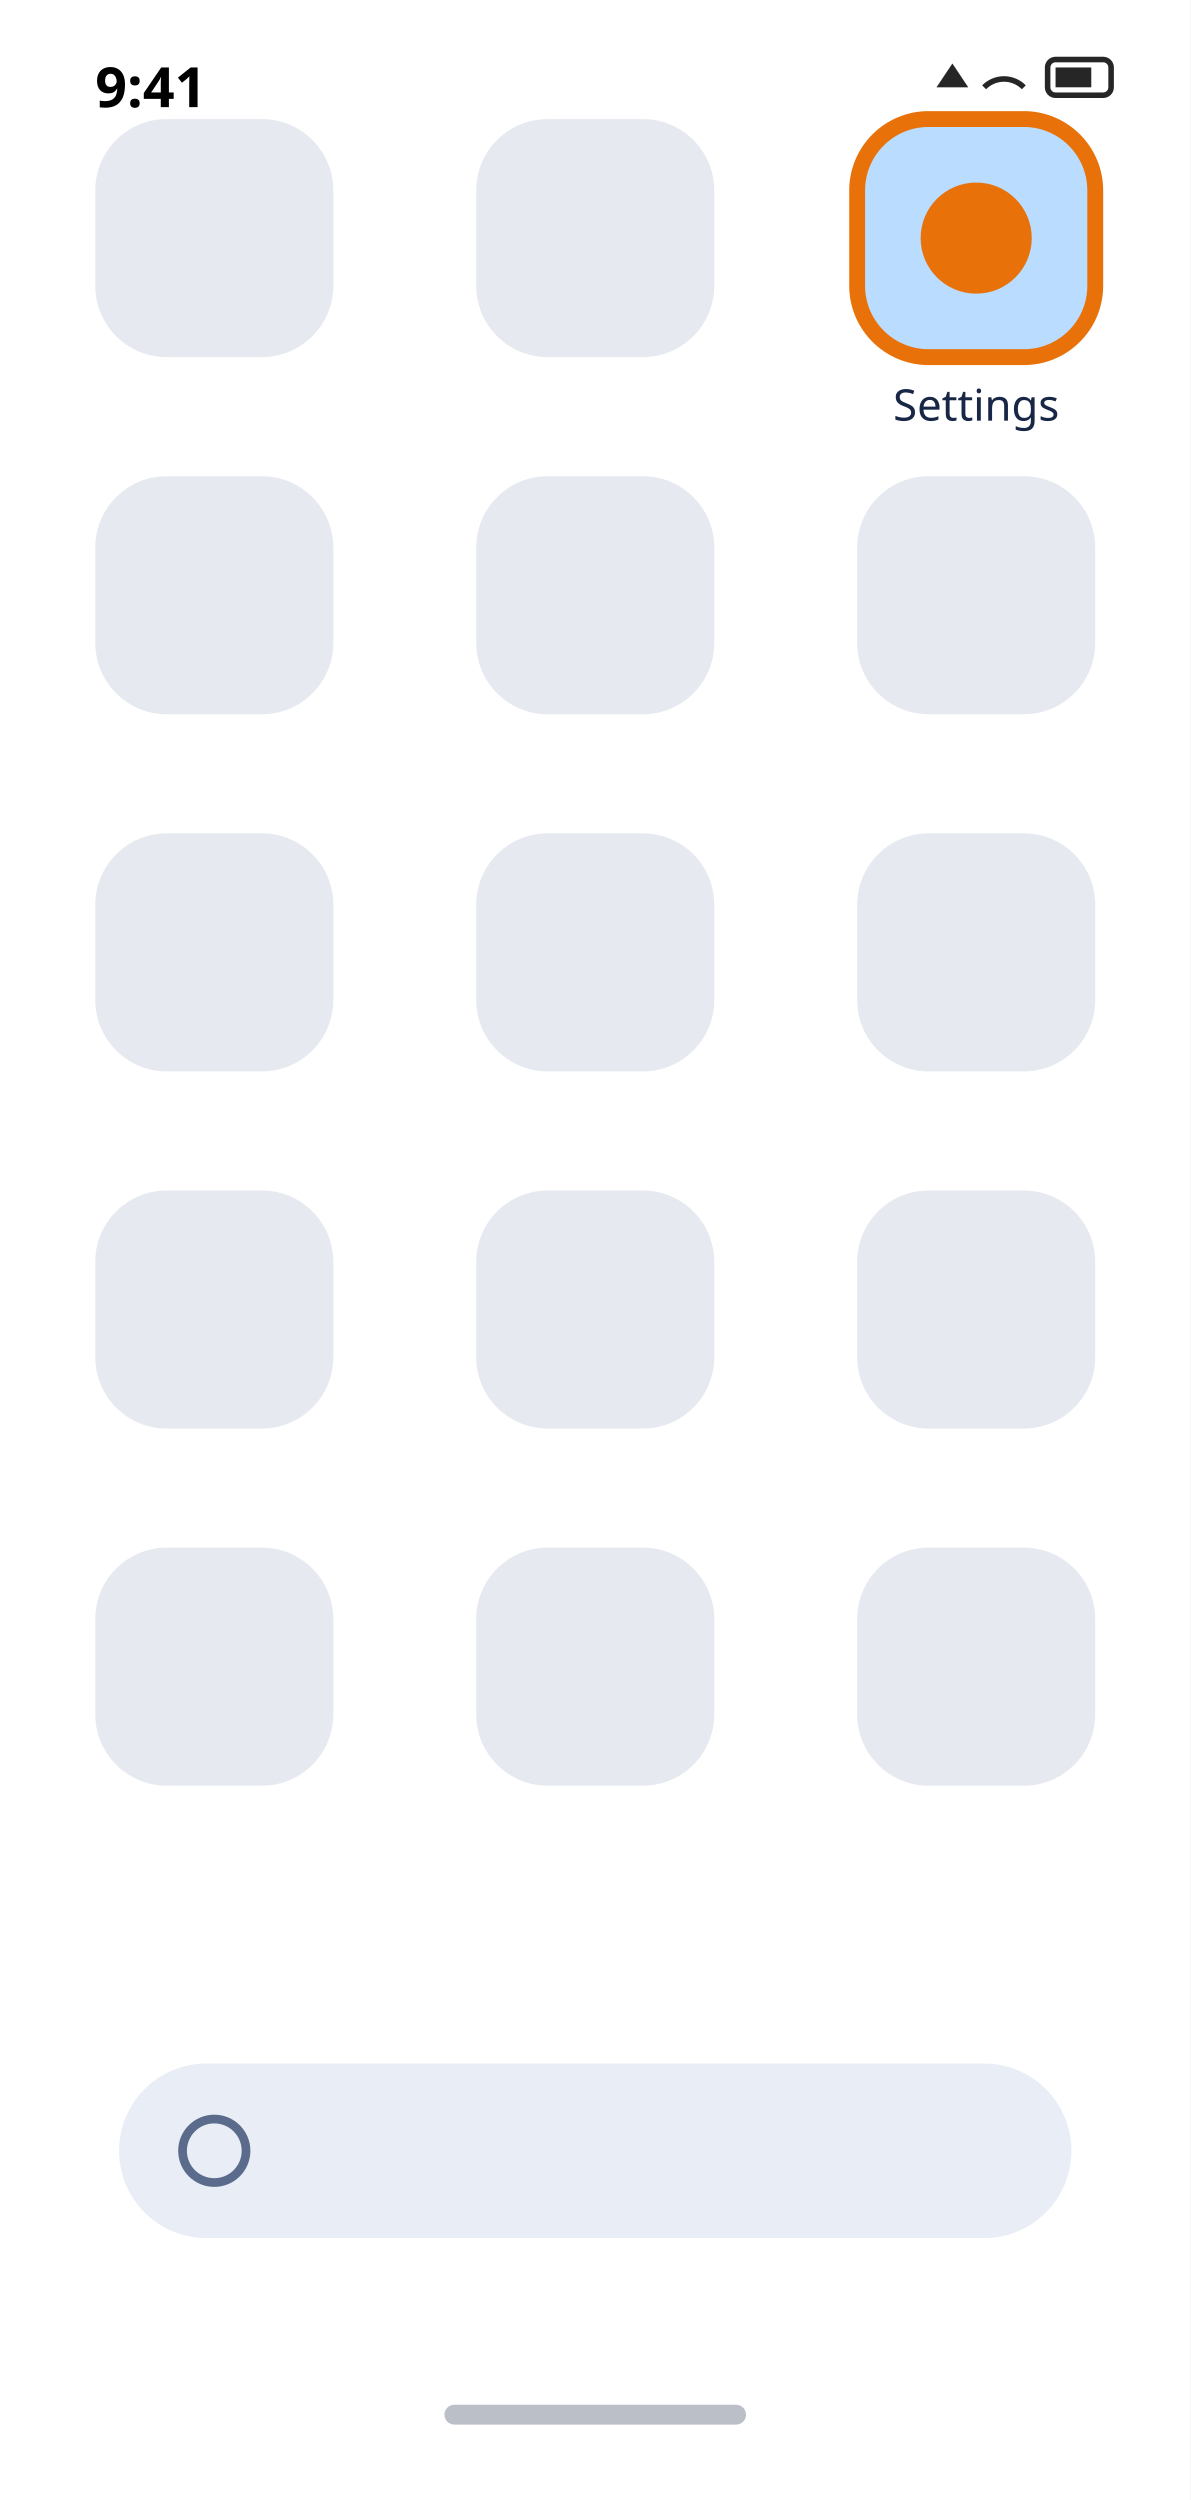
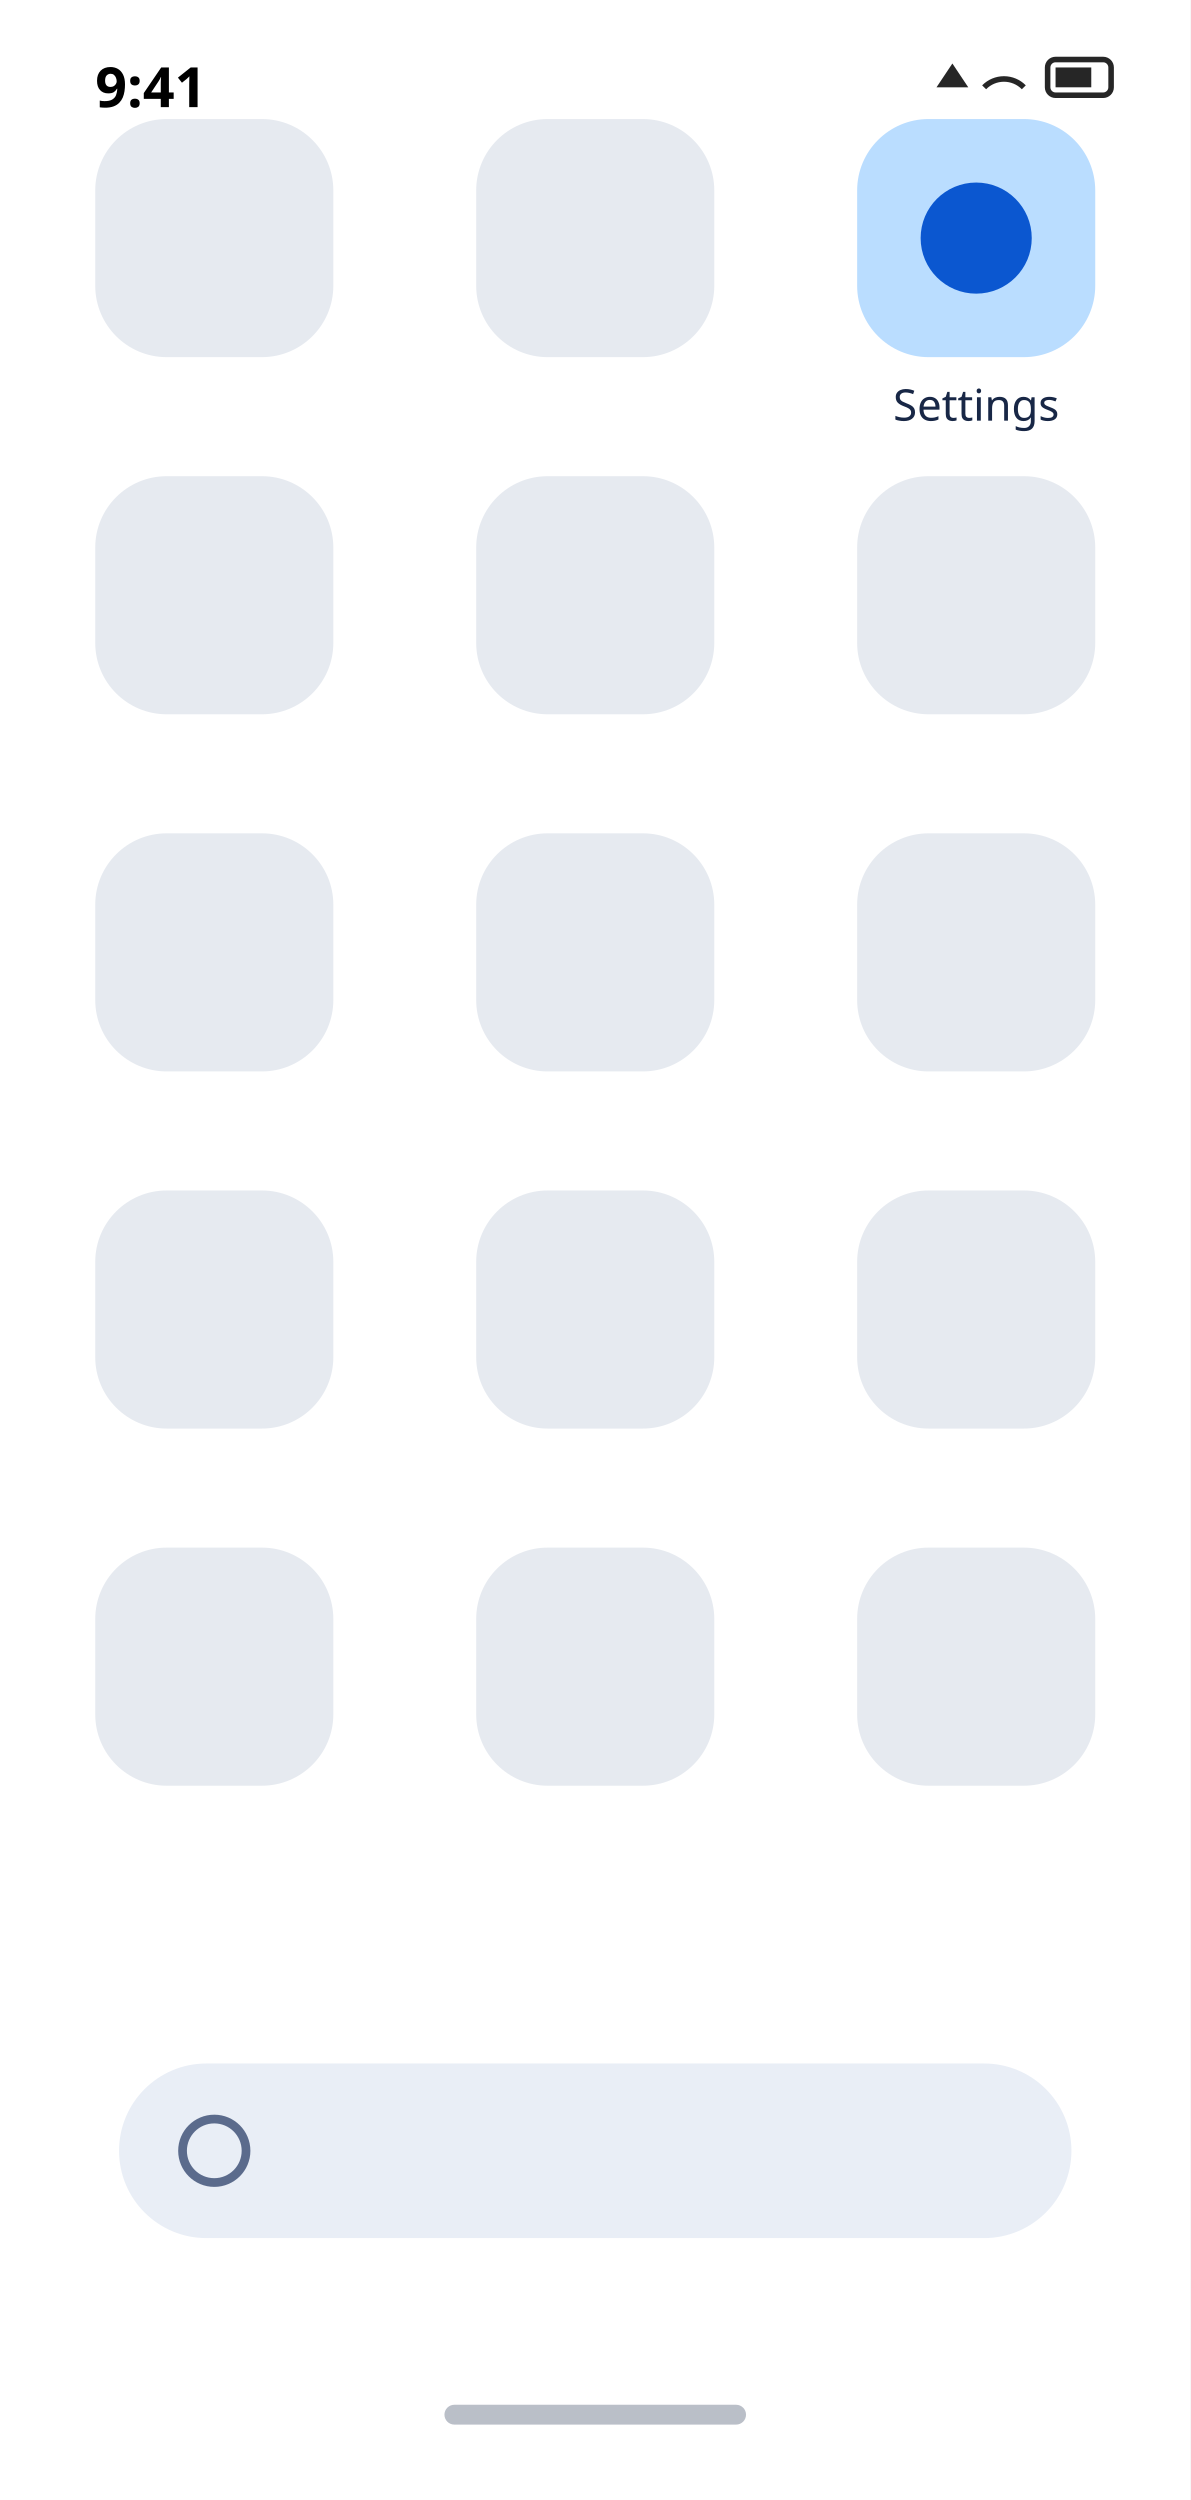
<svg xmlns="http://www.w3.org/2000/svg" viewBox="0 0 300 630">
  <rect width="300" height="630" fill="#ffffff" />
  <g>
    <rect x="24" y="30" width="60" height="60" rx="18" fill="#e6eaf0" />
    <rect x="120" y="30" width="60" height="60" rx="18" fill="#e6eaf0" />
-     <rect x="216" y="30" width="60" height="60" rx="18" fill="#baddff" stroke="#e8710a" stroke-width="4" />
-     <circle cx="246" cy="60" r="14" fill="#e8710a" />
+     <rect x="216" y="30" width="60" height="60" rx="18" fill="#baddff" />
+     <circle cx="246" cy="60" r="14" fill="#0b57d0" />
    <rect x="24" y="120" width="60" height="60" rx="18" fill="#e6eaf0" />
    <rect x="120" y="120" width="60" height="60" rx="18" fill="#e6eaf0" />
    <rect x="216" y="120" width="60" height="60" rx="18" fill="#e6eaf0" />
  </g>
  <text data-key="screen.p-open-settings.label" x="246" y="106" text-anchor="middle" font-family="ui-sans-serif,system-ui,sans-serif" font-size="11" fill="#182746">Settings</text>
  <g opacity="0.999">
    <text x="24" y="27" font-family="ui-sans-serif,system-ui,sans-serif" font-size="14" font-weight="600" fill="#000000">9:41</text>
    <g stroke="#000000" stroke-width="1.4" fill="none" opacity="0.85">
      <path d="M236 22 l4 -6 l4 6z" fill="#000000" stroke="none" />
      <path d="M248 22 a7 7 0 0 1 10 0" />
      <rect x="264" y="15" width="16" height="9" rx="2" />
      <rect x="266" y="17" width="9" height="5" fill="#000000" stroke="none" />
    </g>
    <rect x="24" y="210" width="60" height="60" rx="18" fill="#e6eaf0" />
    <rect x="120" y="210" width="60" height="60" rx="18" fill="#e6eaf0" />
    <rect x="216" y="210" width="60" height="60" rx="18" fill="#e6eaf0" />
    <rect x="24" y="300" width="60" height="60" rx="18" fill="#e6eaf0" />
    <rect x="120" y="300" width="60" height="60" rx="18" fill="#e6eaf0" />
    <rect x="216" y="300" width="60" height="60" rx="18" fill="#e6eaf0" />
    <rect x="24" y="390" width="60" height="60" rx="18" fill="#e6eaf0" />
    <rect x="120" y="390" width="60" height="60" rx="18" fill="#e6eaf0" />
    <rect x="216" y="390" width="60" height="60" rx="18" fill="#e6eaf0" />
    <rect x="30" y="520" width="240" height="44" rx="22" fill="#e9eef6" />
    <circle cx="54" cy="542" r="8" fill="none" stroke="#5b6b8c" stroke-width="2.2" />
    <rect x="112" y="606" width="76" height="5" rx="2.5" fill="#182746" opacity="0.3" />
  </g>
</svg>
